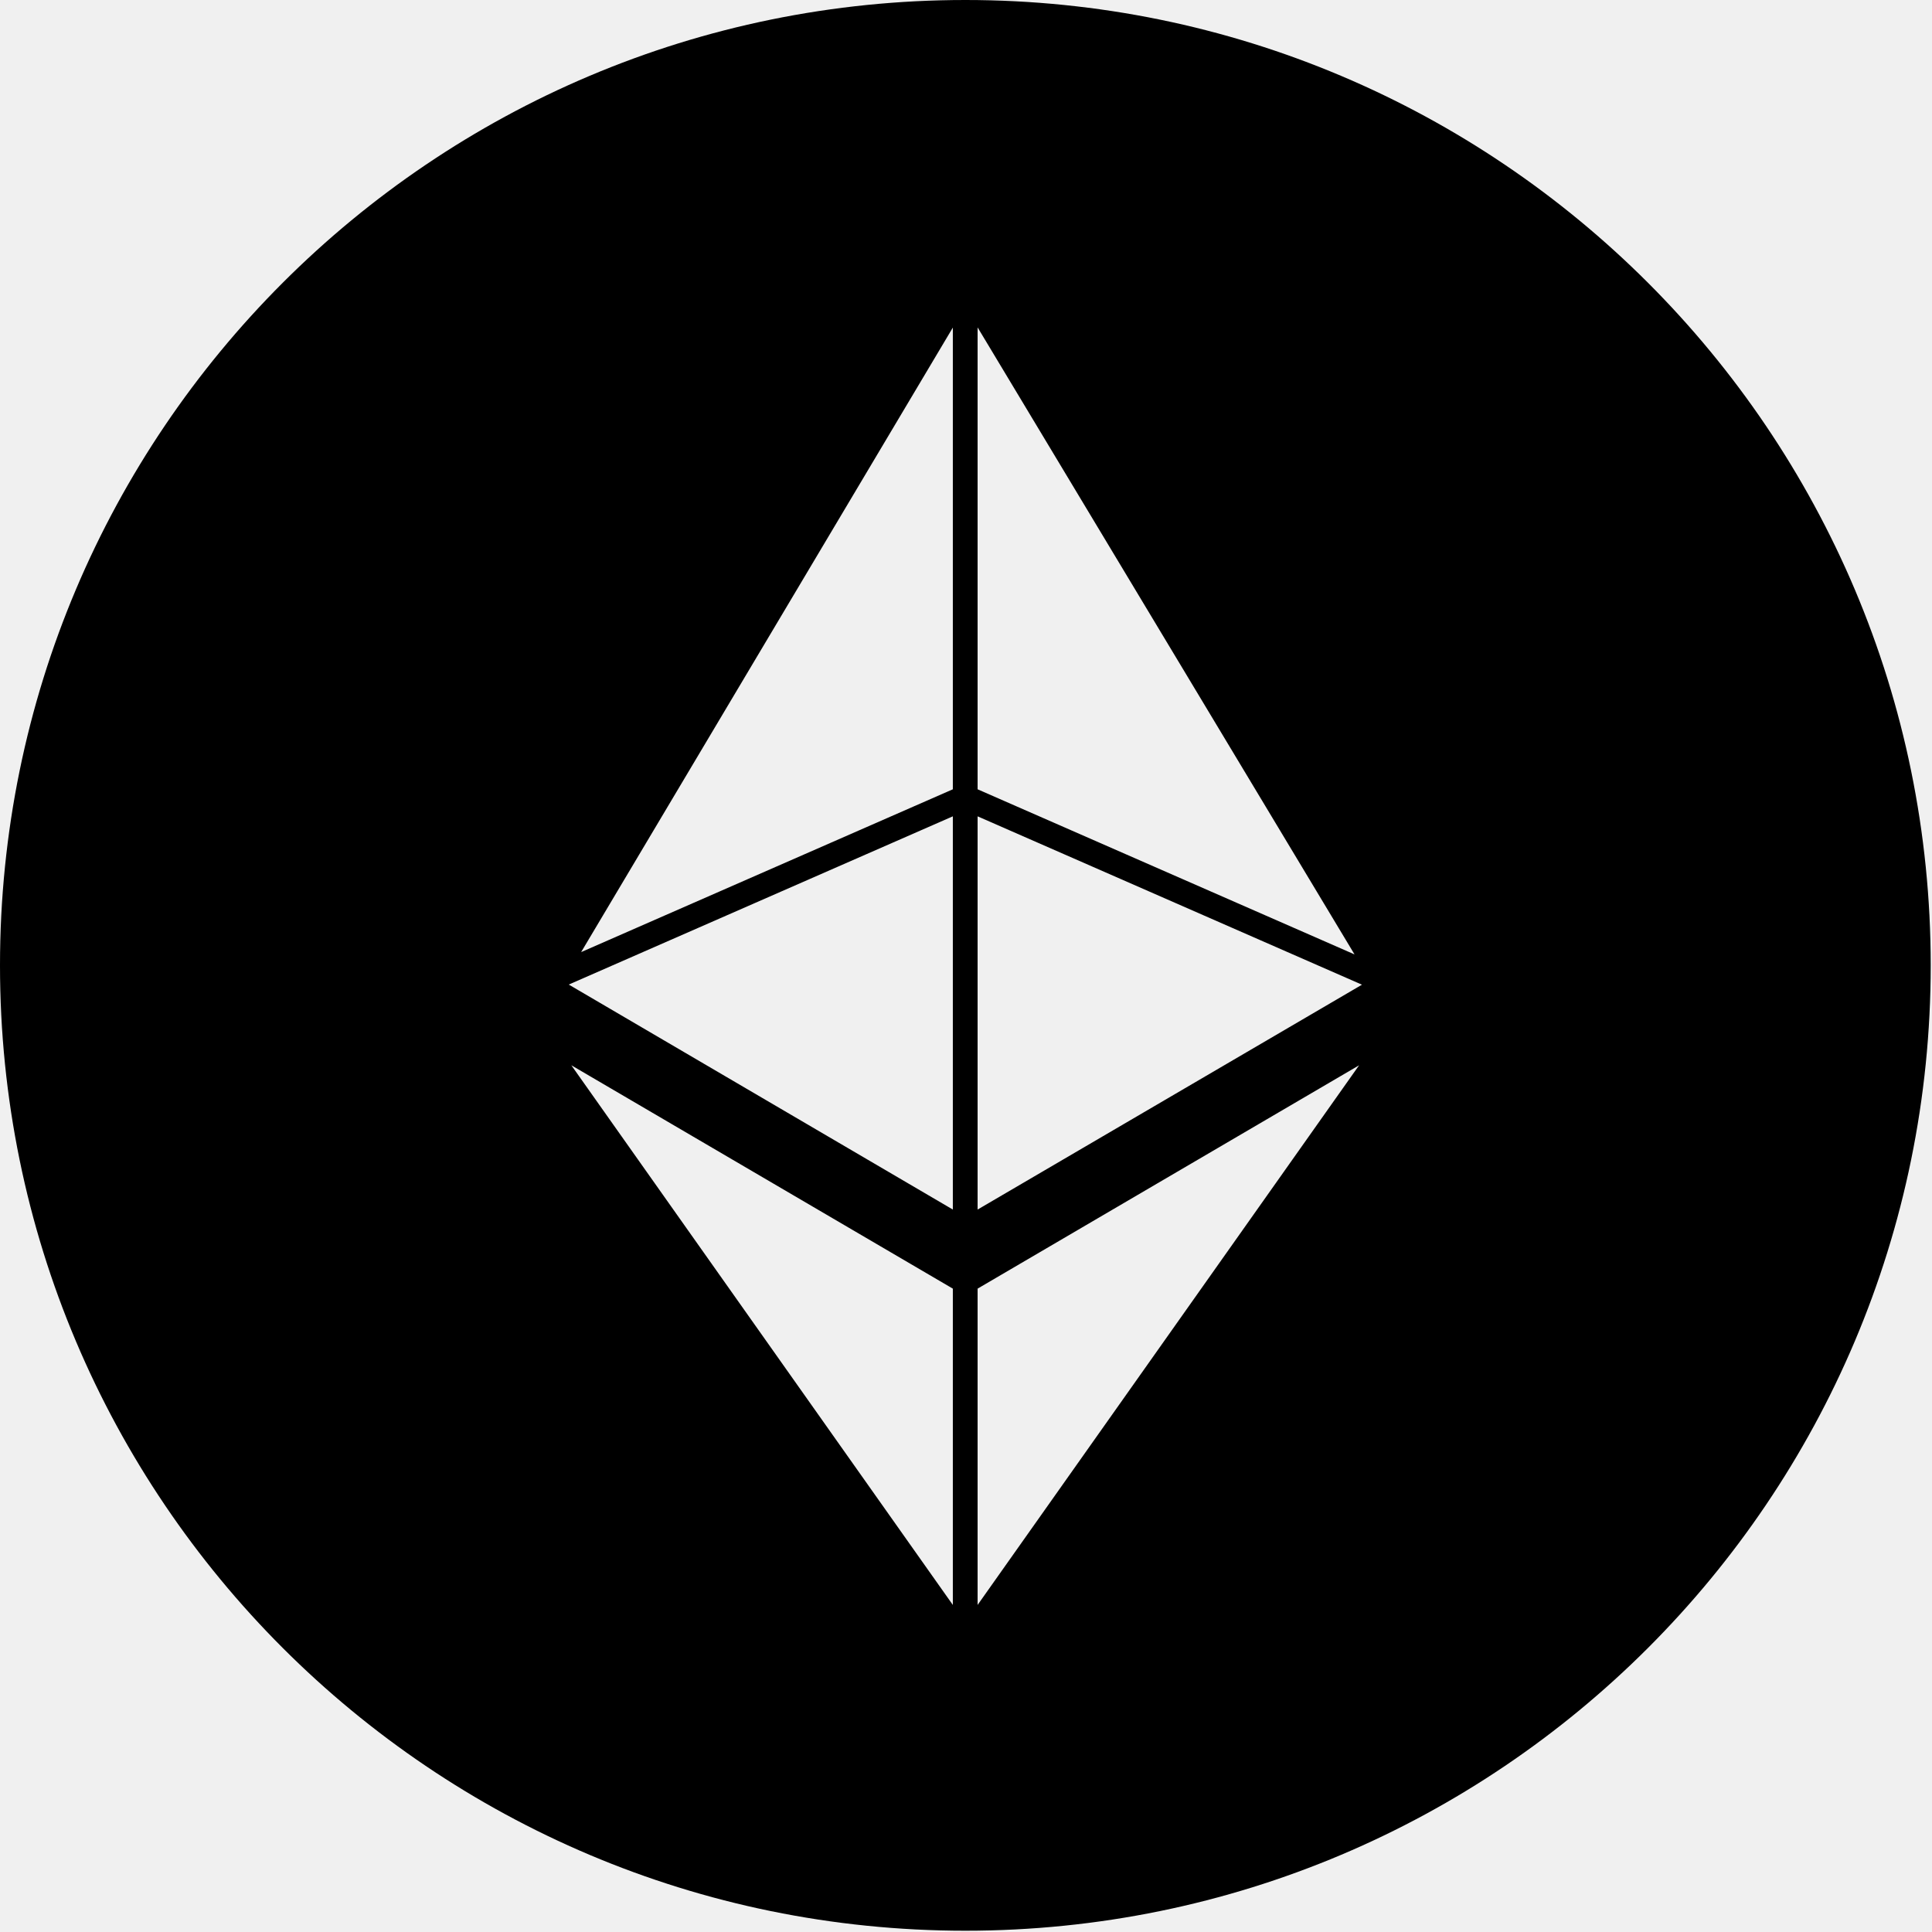
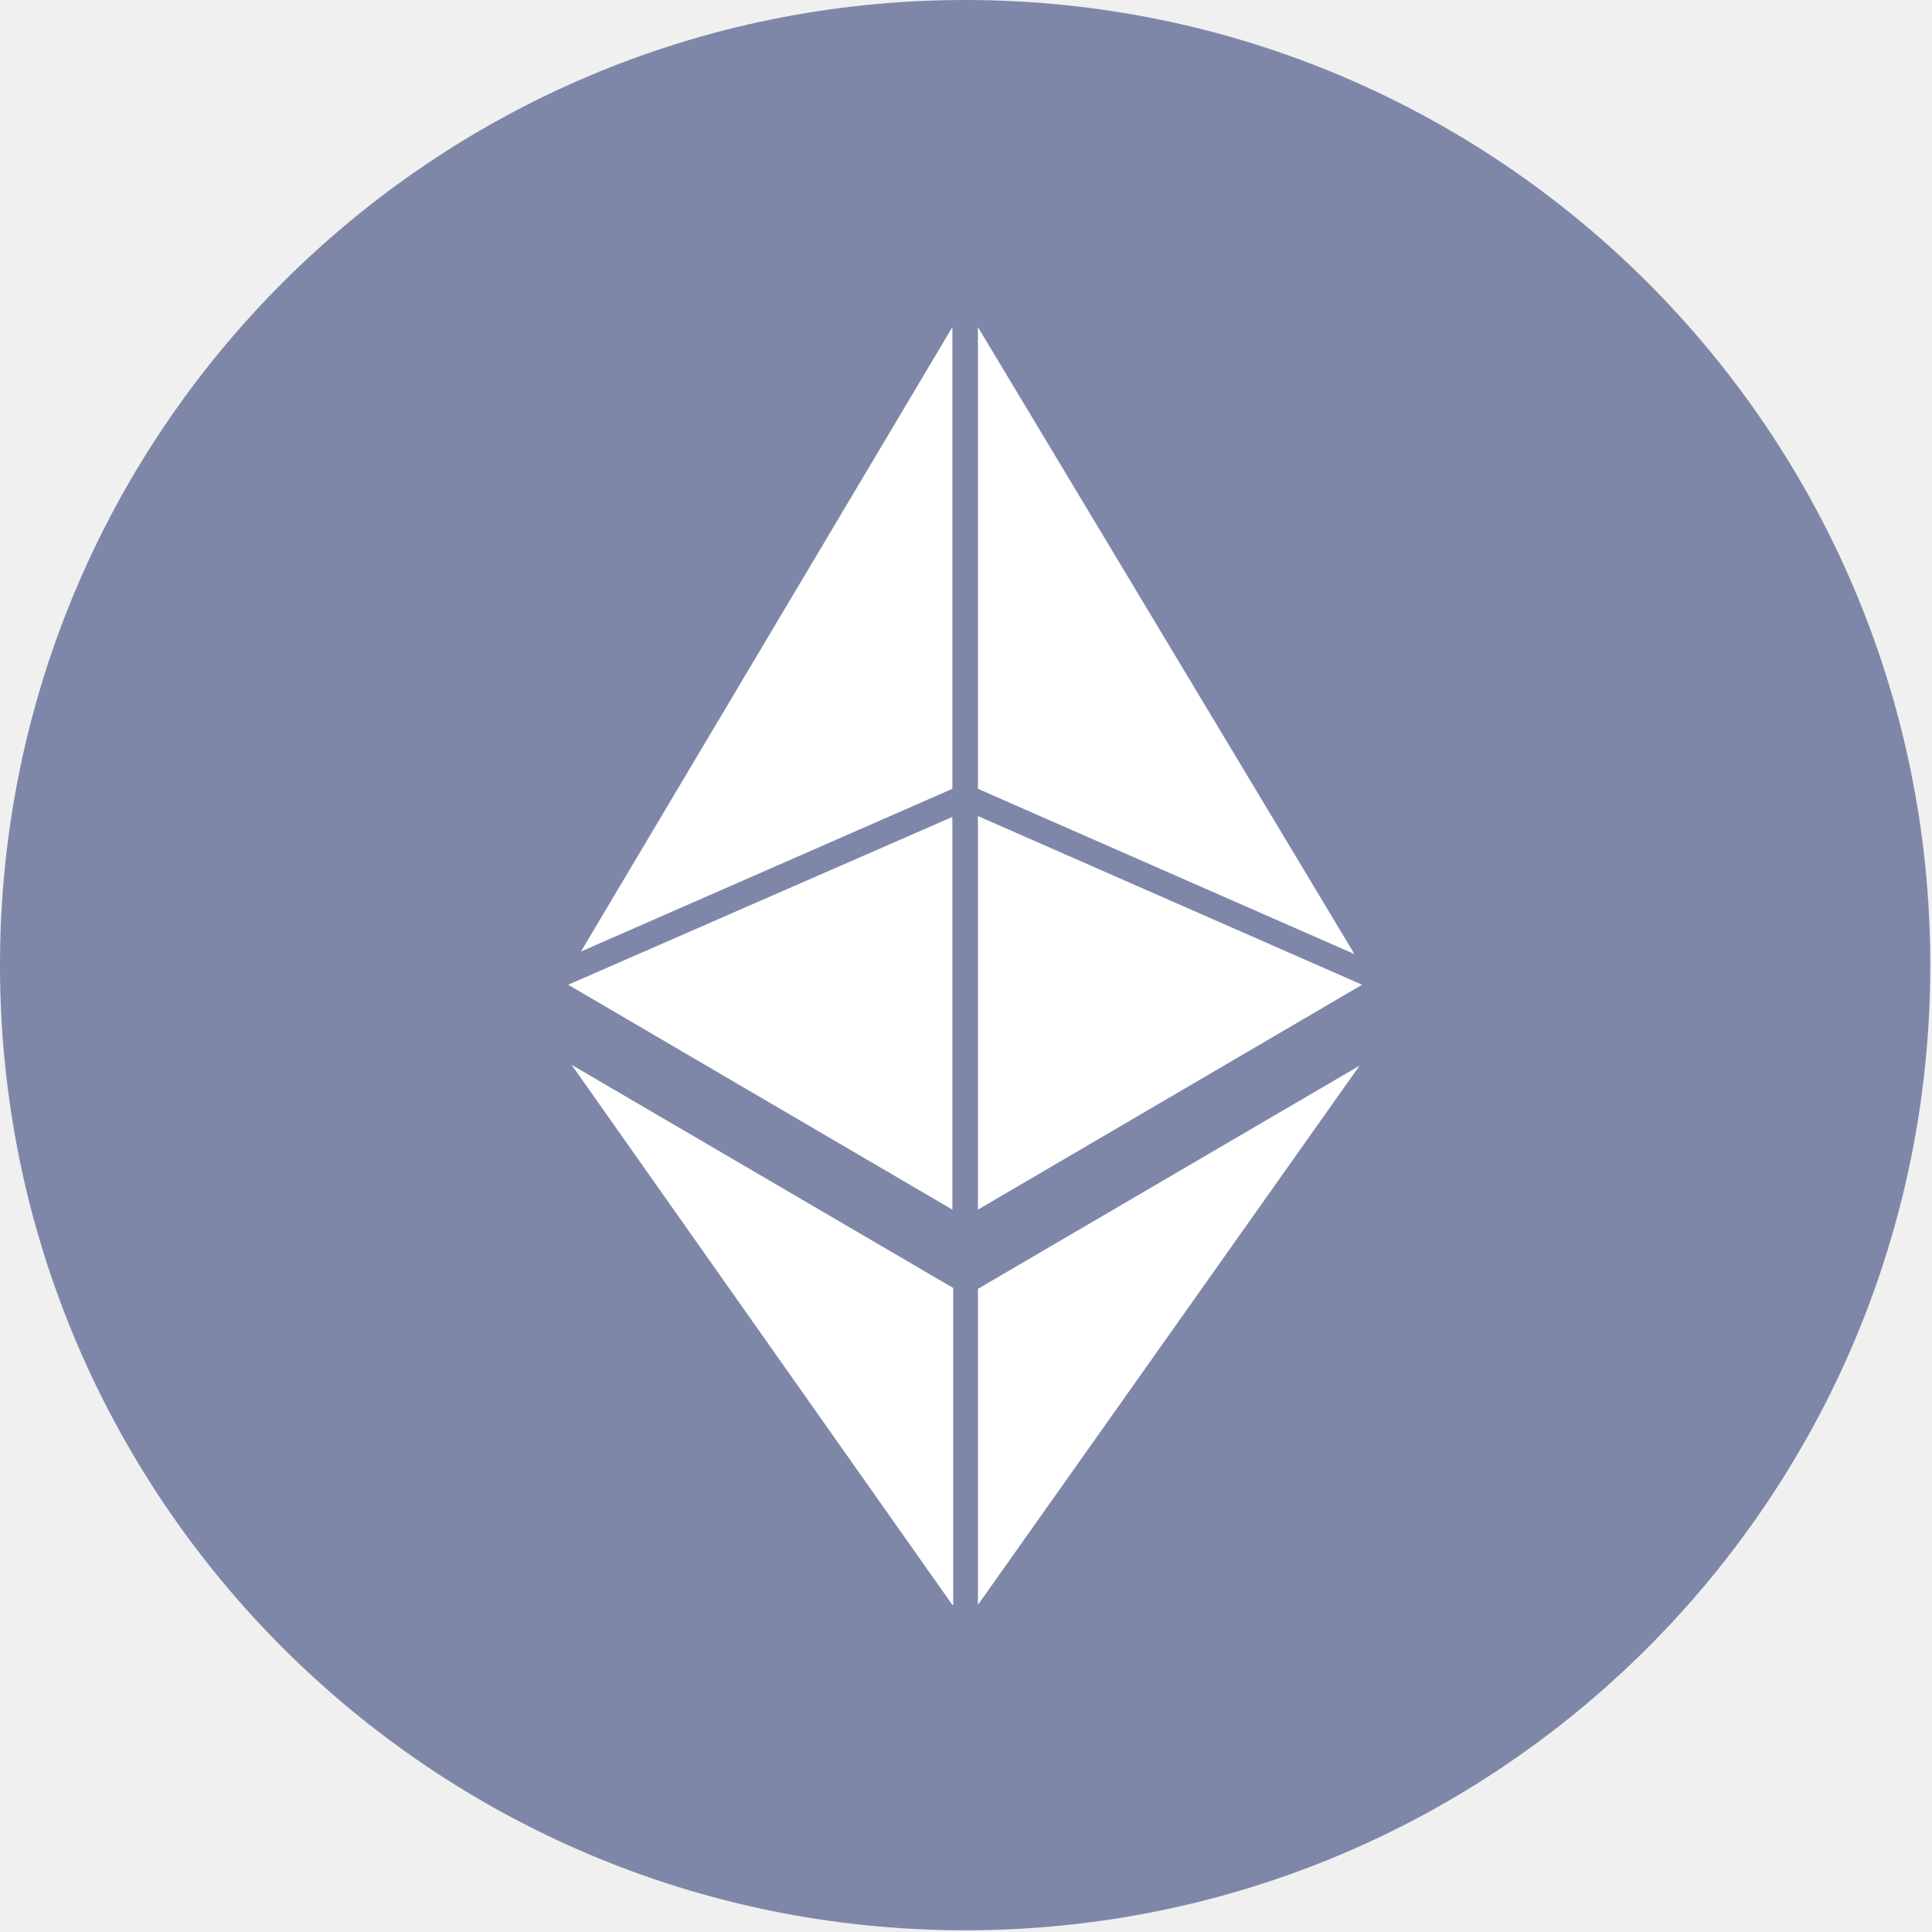
- <svg xmlns="http://www.w3.org/2000/svg" width="226.777" height="226.777" viewBox="0 0 226.777 226.777">
-   <path d="M113.313 0C50.732 0 0 50.732 0 113.313s50.732 113.313 113.313 113.313 113.313-50.732 113.313-113.313S175.894 0 113.313 0zm-1.469 188.386l-44.78-63.344 44.78 26.218v37.126zm0-46.41l-45.083-26.408 45.083-19.748v46.156zm0-49.329l-43.631 19.11 43.631-73.306v54.196zm2.906-54.218l44.244 73.6-44.244-19.382V38.429zm0 149.957V151.26l44.78-26.218-44.78 63.344zm0-46.409V95.821l45.116 19.762-45.116 26.394z" />
+ <svg xmlns="http://www.w3.org/2000/svg" version="1.1" id="Layer_1" x="0px" y="0px" viewBox="0 0 226.8 226.8" style="enable-background:new 0 0 226.8 226.8;" xml:space="preserve">
+   <style type="text/css">
+ 	.st0{fill:#FFFFFF;}
+ 	.st1{fill:#7F87A9;}
+ </style>
+   <circle class="st0" cx="113.4" cy="113.4" r="89.5" />
+   <path class="st1" d="M113.3,0C50.7,0,0,50.7,0,113.3s50.7,113.3,113.3,113.3s113.3-50.7,113.3-113.3S175.9,0,113.3,0z M111.8,188.4  L67.1,125l44.8,26.2V188.4L111.8,188.4z M111.8,142l-45.1-26.4l45.1-19.7V142L111.8,142z M111.8,92.6l-43.6,19.1l43.6-73.3  C111.8,38.5,111.8,92.6,111.8,92.6z M114.8,38.4L159,112l-44.2-19.4C114.8,92.6,114.8,38.4,114.8,38.4z M114.8,188.4v-37.1  l44.8-26.2L114.8,188.4L114.8,188.4z M114.8,142V95.8l45.1,19.8L114.8,142z" />
</svg>
